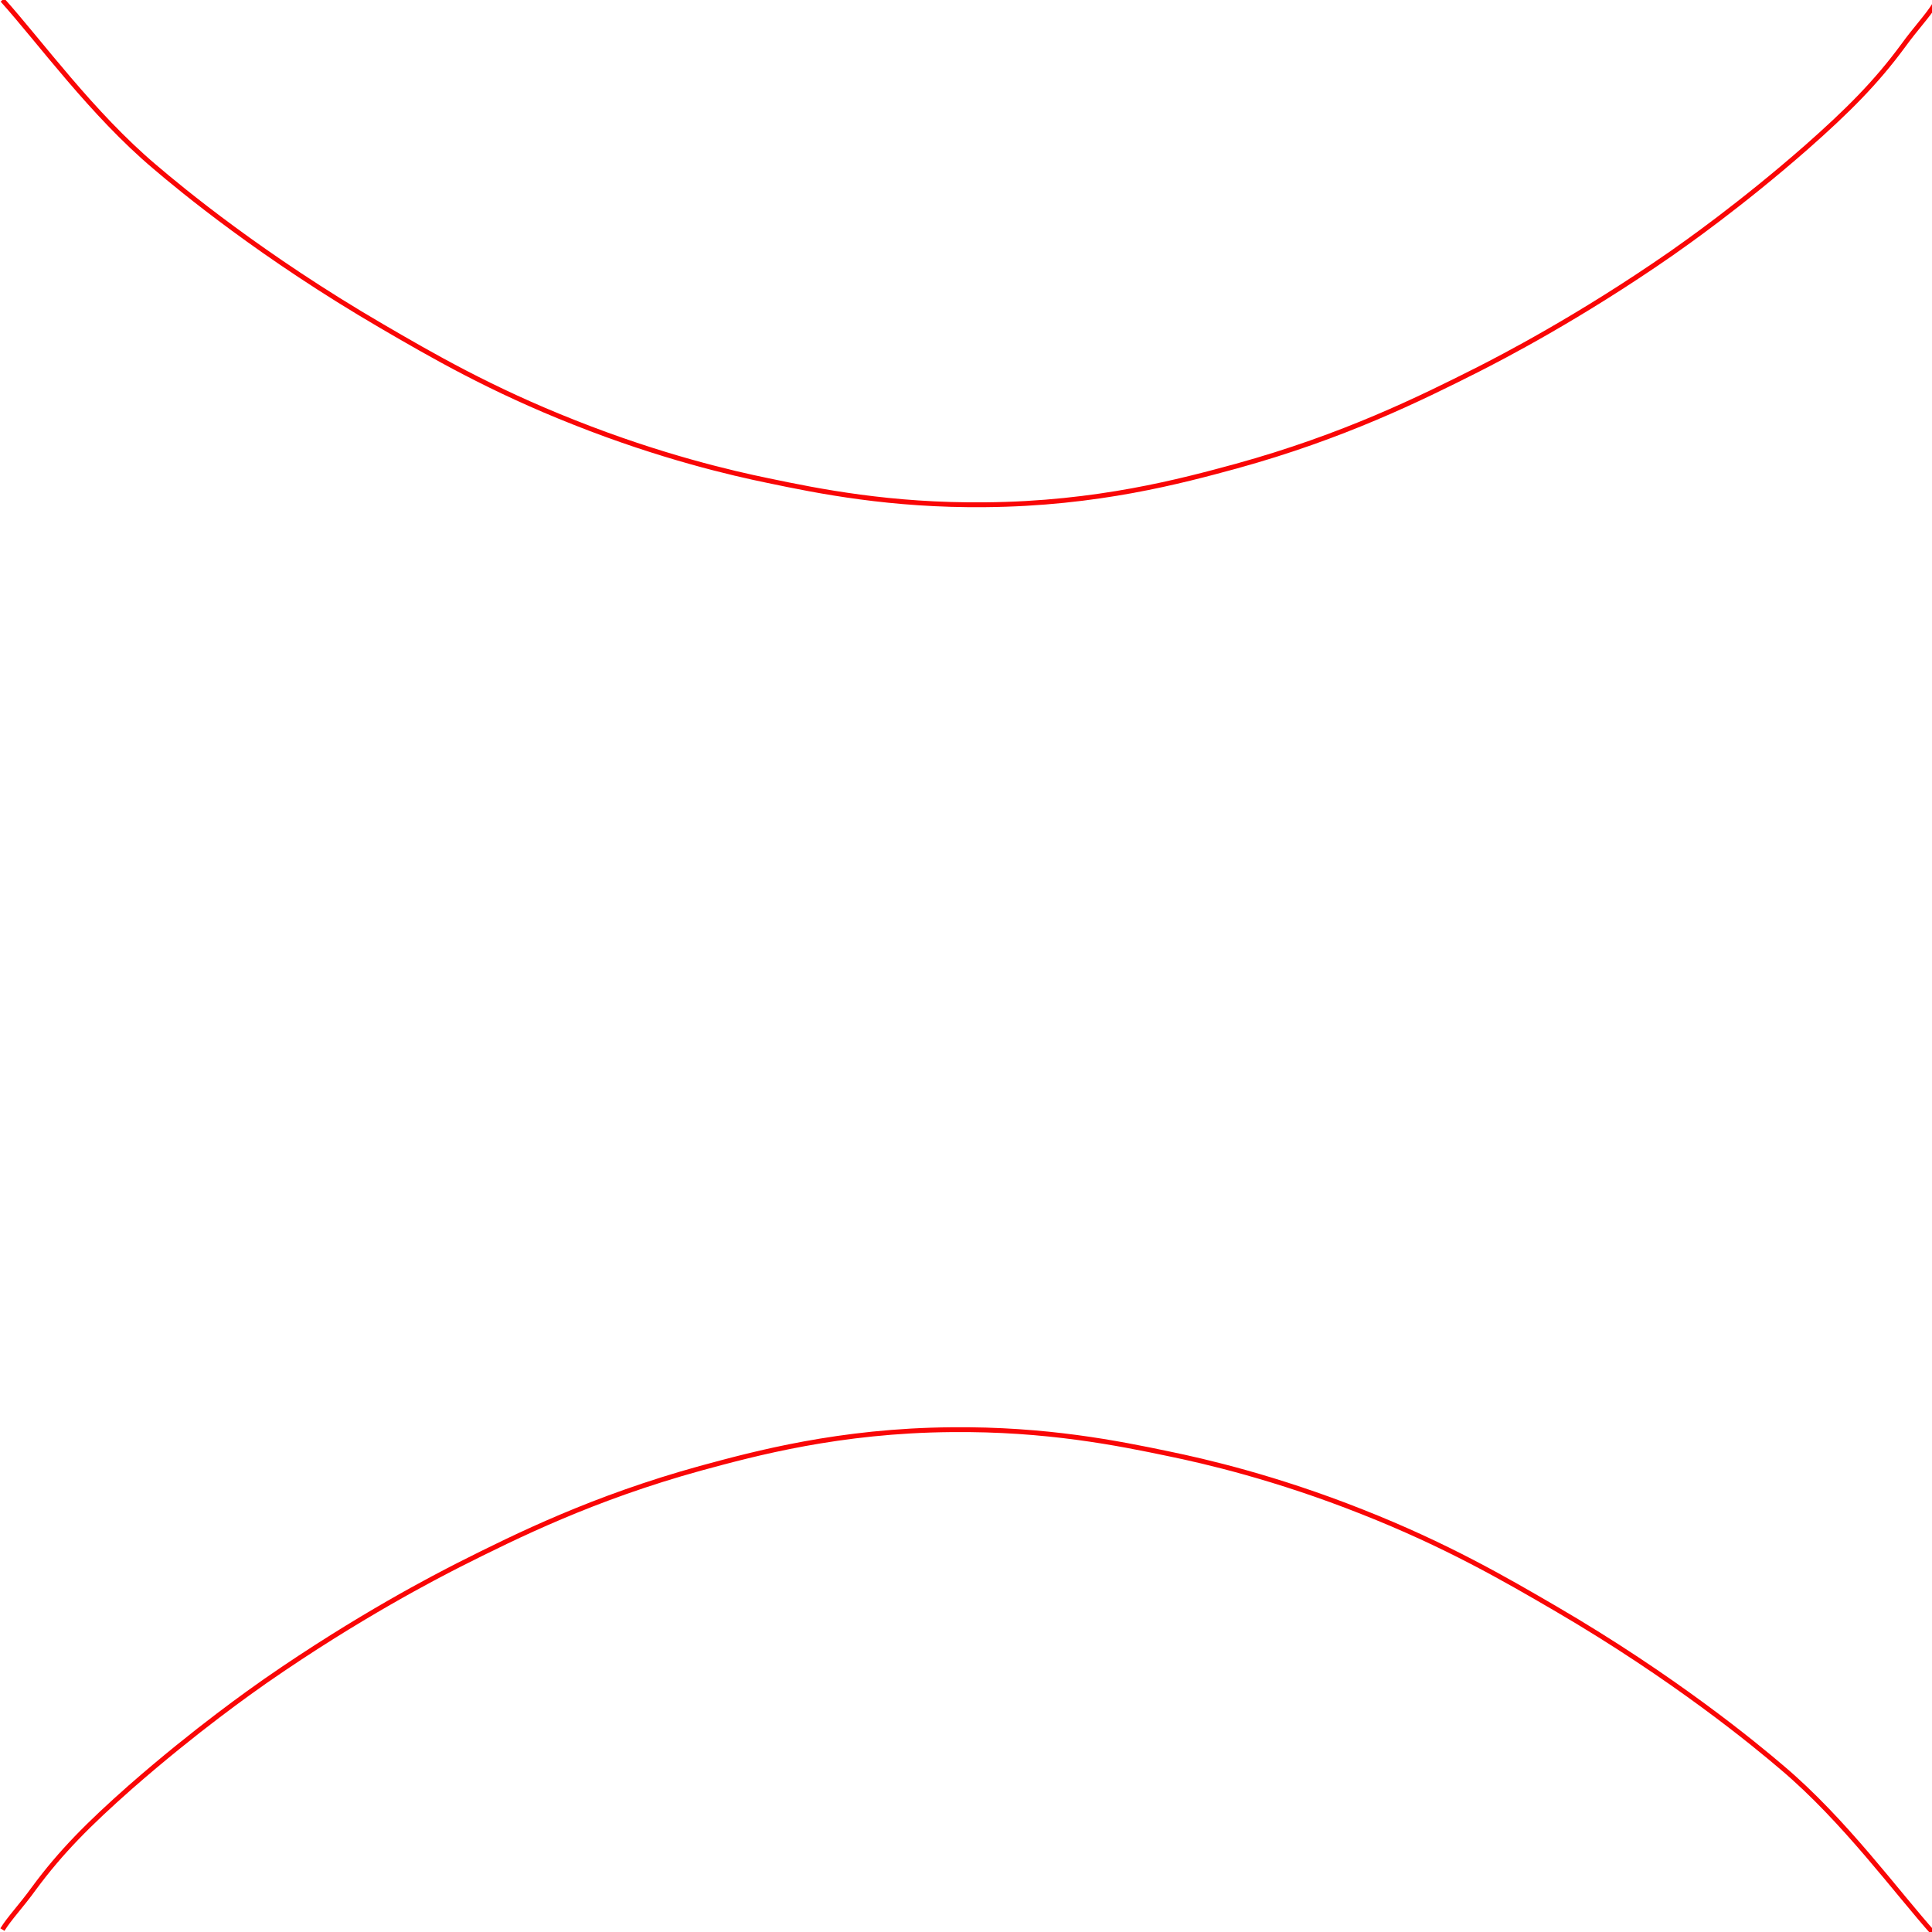
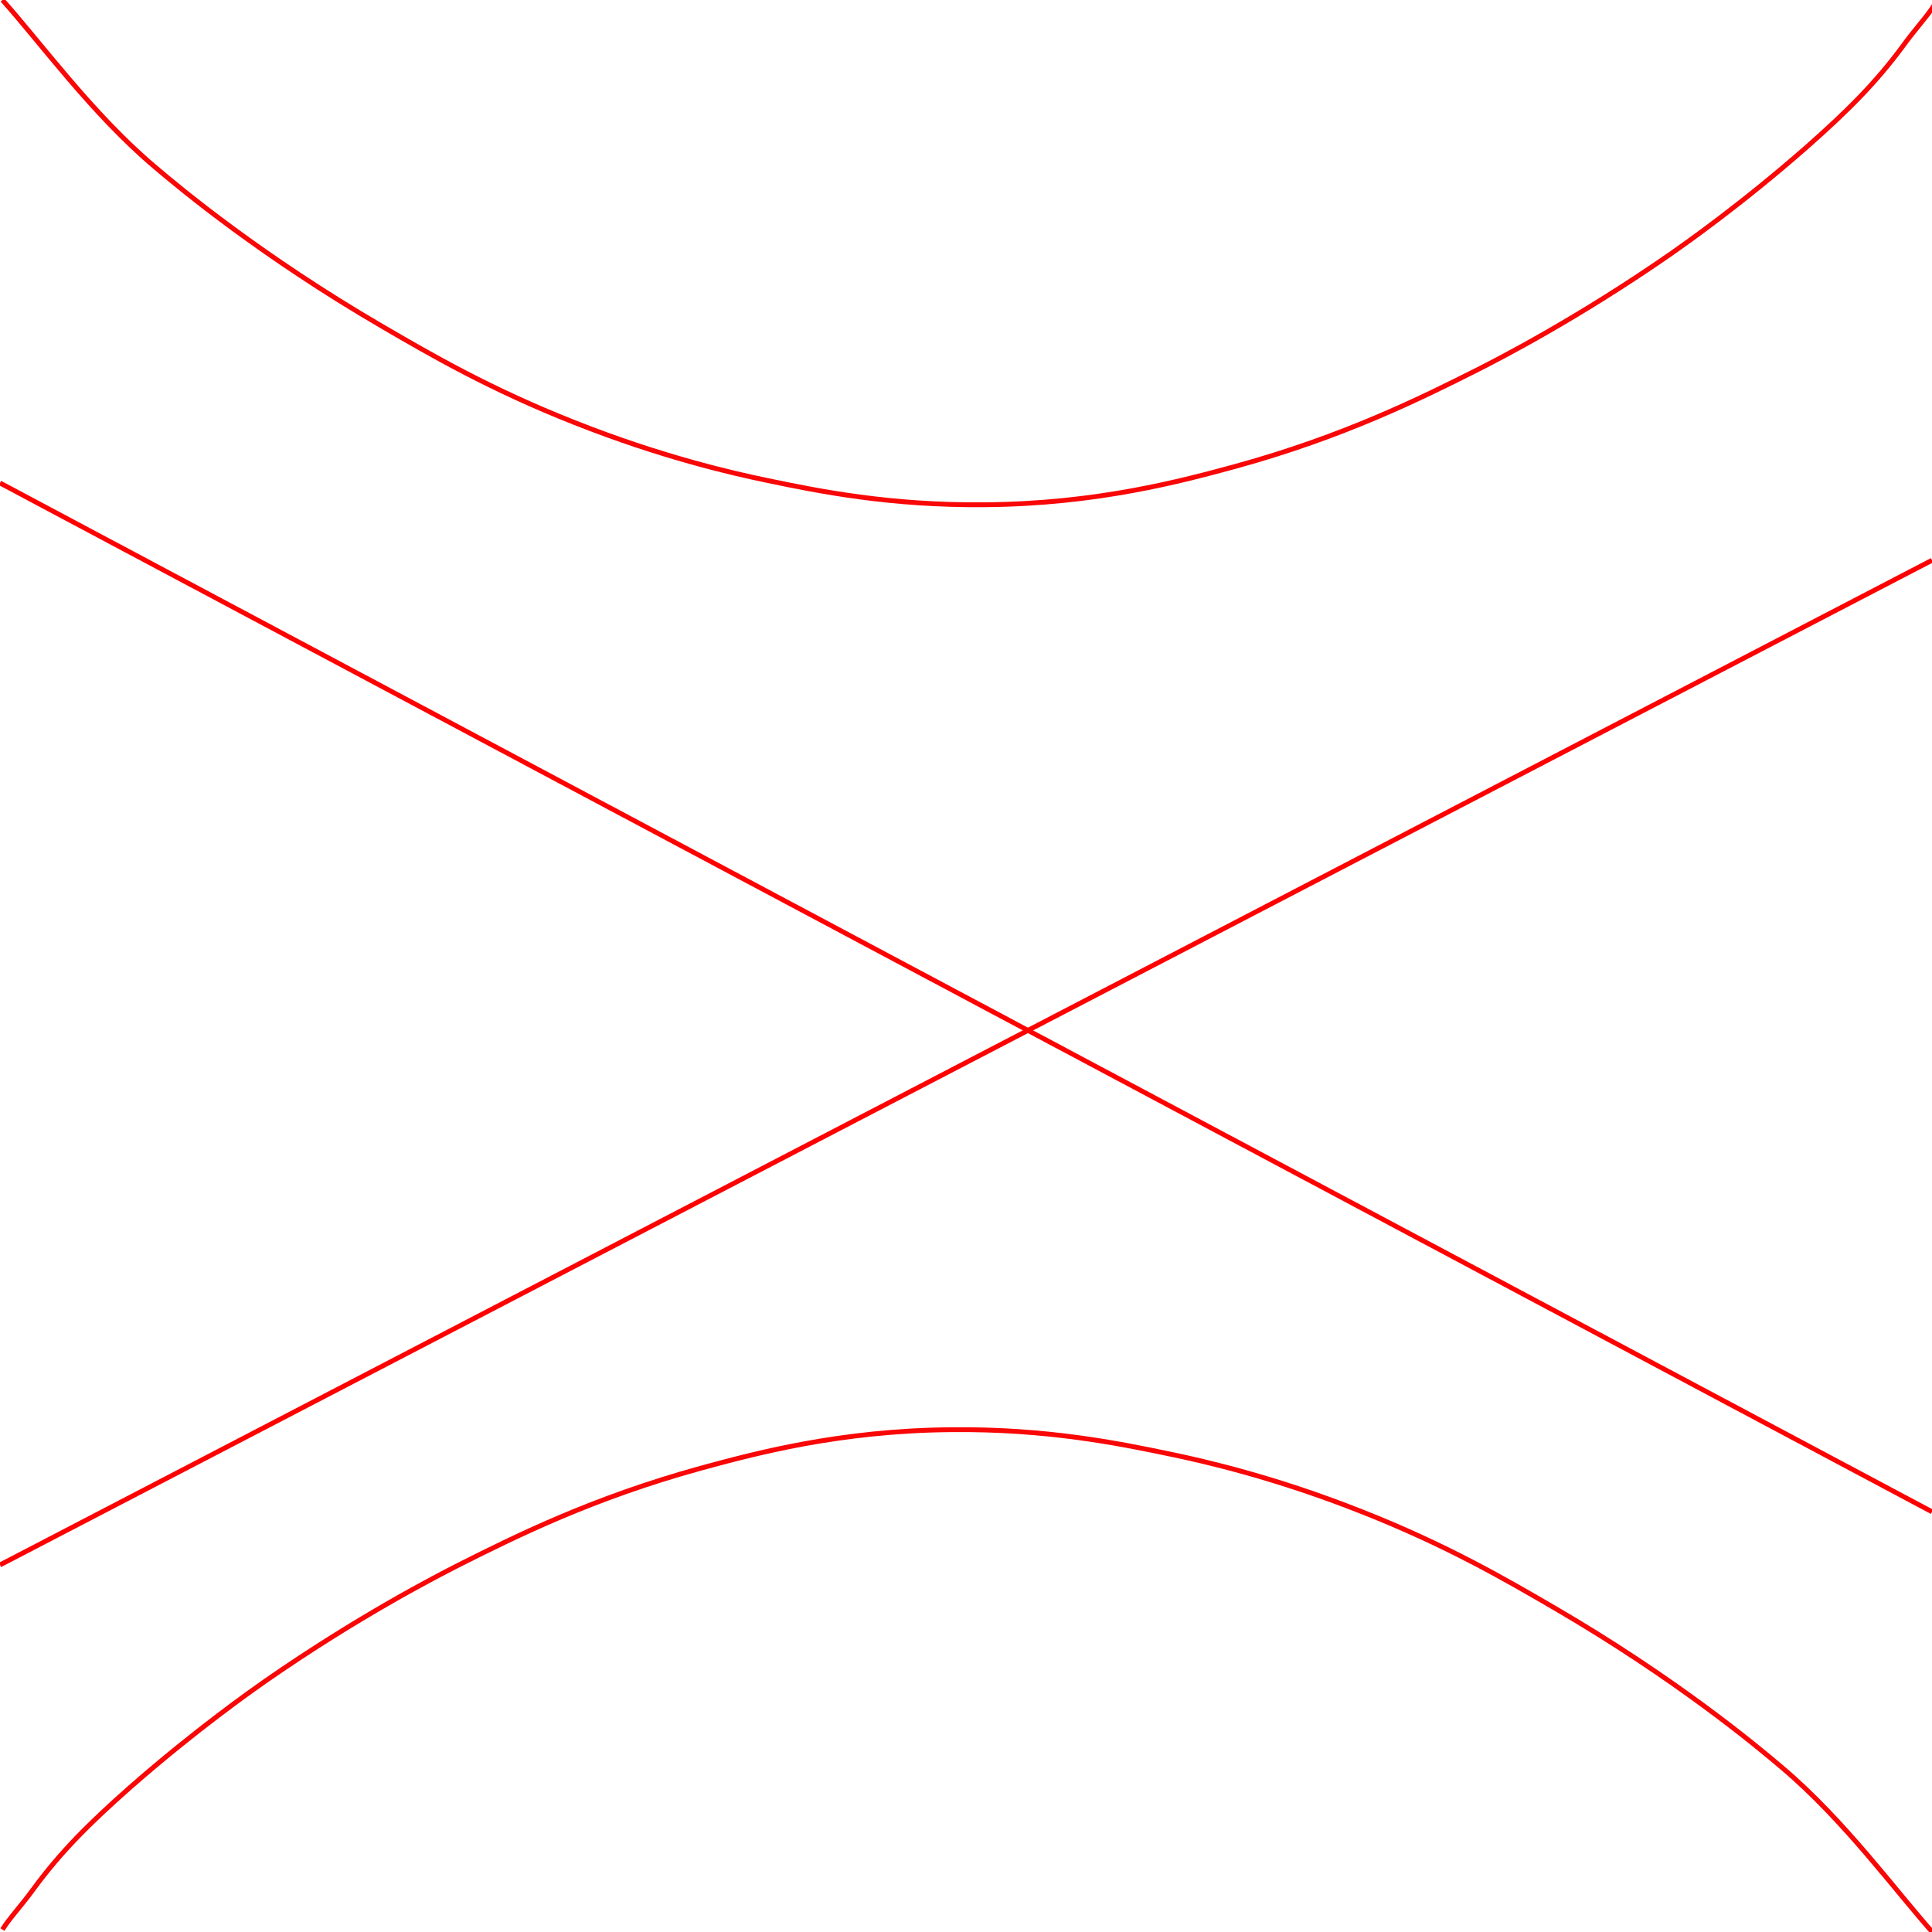
<svg xmlns="http://www.w3.org/2000/svg" version="1.1" id="Layer_1" x="0px" y="0px" viewBox="0 0 400 400" style="enable-background:new 0 0 400 400;" xml:space="preserve">
  <style type="text/css">
	.st0{fill:none;stroke:#F90606;stroke-miterlimit:10;}
+ 	.st1{fill:none;stroke:#FF0000;stroke-miterlimit:10;}
</style>
  <path class="st0" d="M0.5,399.5c1.4-2.3,3.9-4.9,6.5-8.5c5.6-7.6,11.4-13.4,20-21c13.7-12,25.3-20.1,28-22  c19.3-13.4,35.3-21.6,40-24c12.1-6.1,27.9-13.9,50-20c11.4-3.1,28.8-7.8,52-8c19.6-0.2,34.5,2.8,45,5c7.3,1.5,22.1,4.9,40,12  c17.5,6.9,29.7,14,40,20c24.7,14.4,41.5,28.3,47,33c12.9,10.9,23.7,25.8,31.5,34.5" />
  <path class="st0" d="M400.5,1c-1.4,2.3-3.9,4.9-6.5,8.5c-5.6,7.6-11.4,13.4-20,21c-13.7,12-25.3,20.1-28,22  c-19.3,13.4-35.3,21.6-40,24c-12.1,6.1-27.9,13.9-50,20c-11.4,3.1-28.8,7.8-52,8c-19.6,0.2-34.5-2.8-45-5c-7.3-1.5-22.1-4.9-40-12  c-17.5-6.9-29.7-14-40-20c-24.7-14.4-41.5-28.3-47-33C19.1,23.6,8.3,8.7,0.5,0" />
+   <line class="st1" x1="400" y1="313" x2="0" y2="100" />
+   <line class="st1" x1="0" y1="324" x2="400" y2="116" />
</svg>
